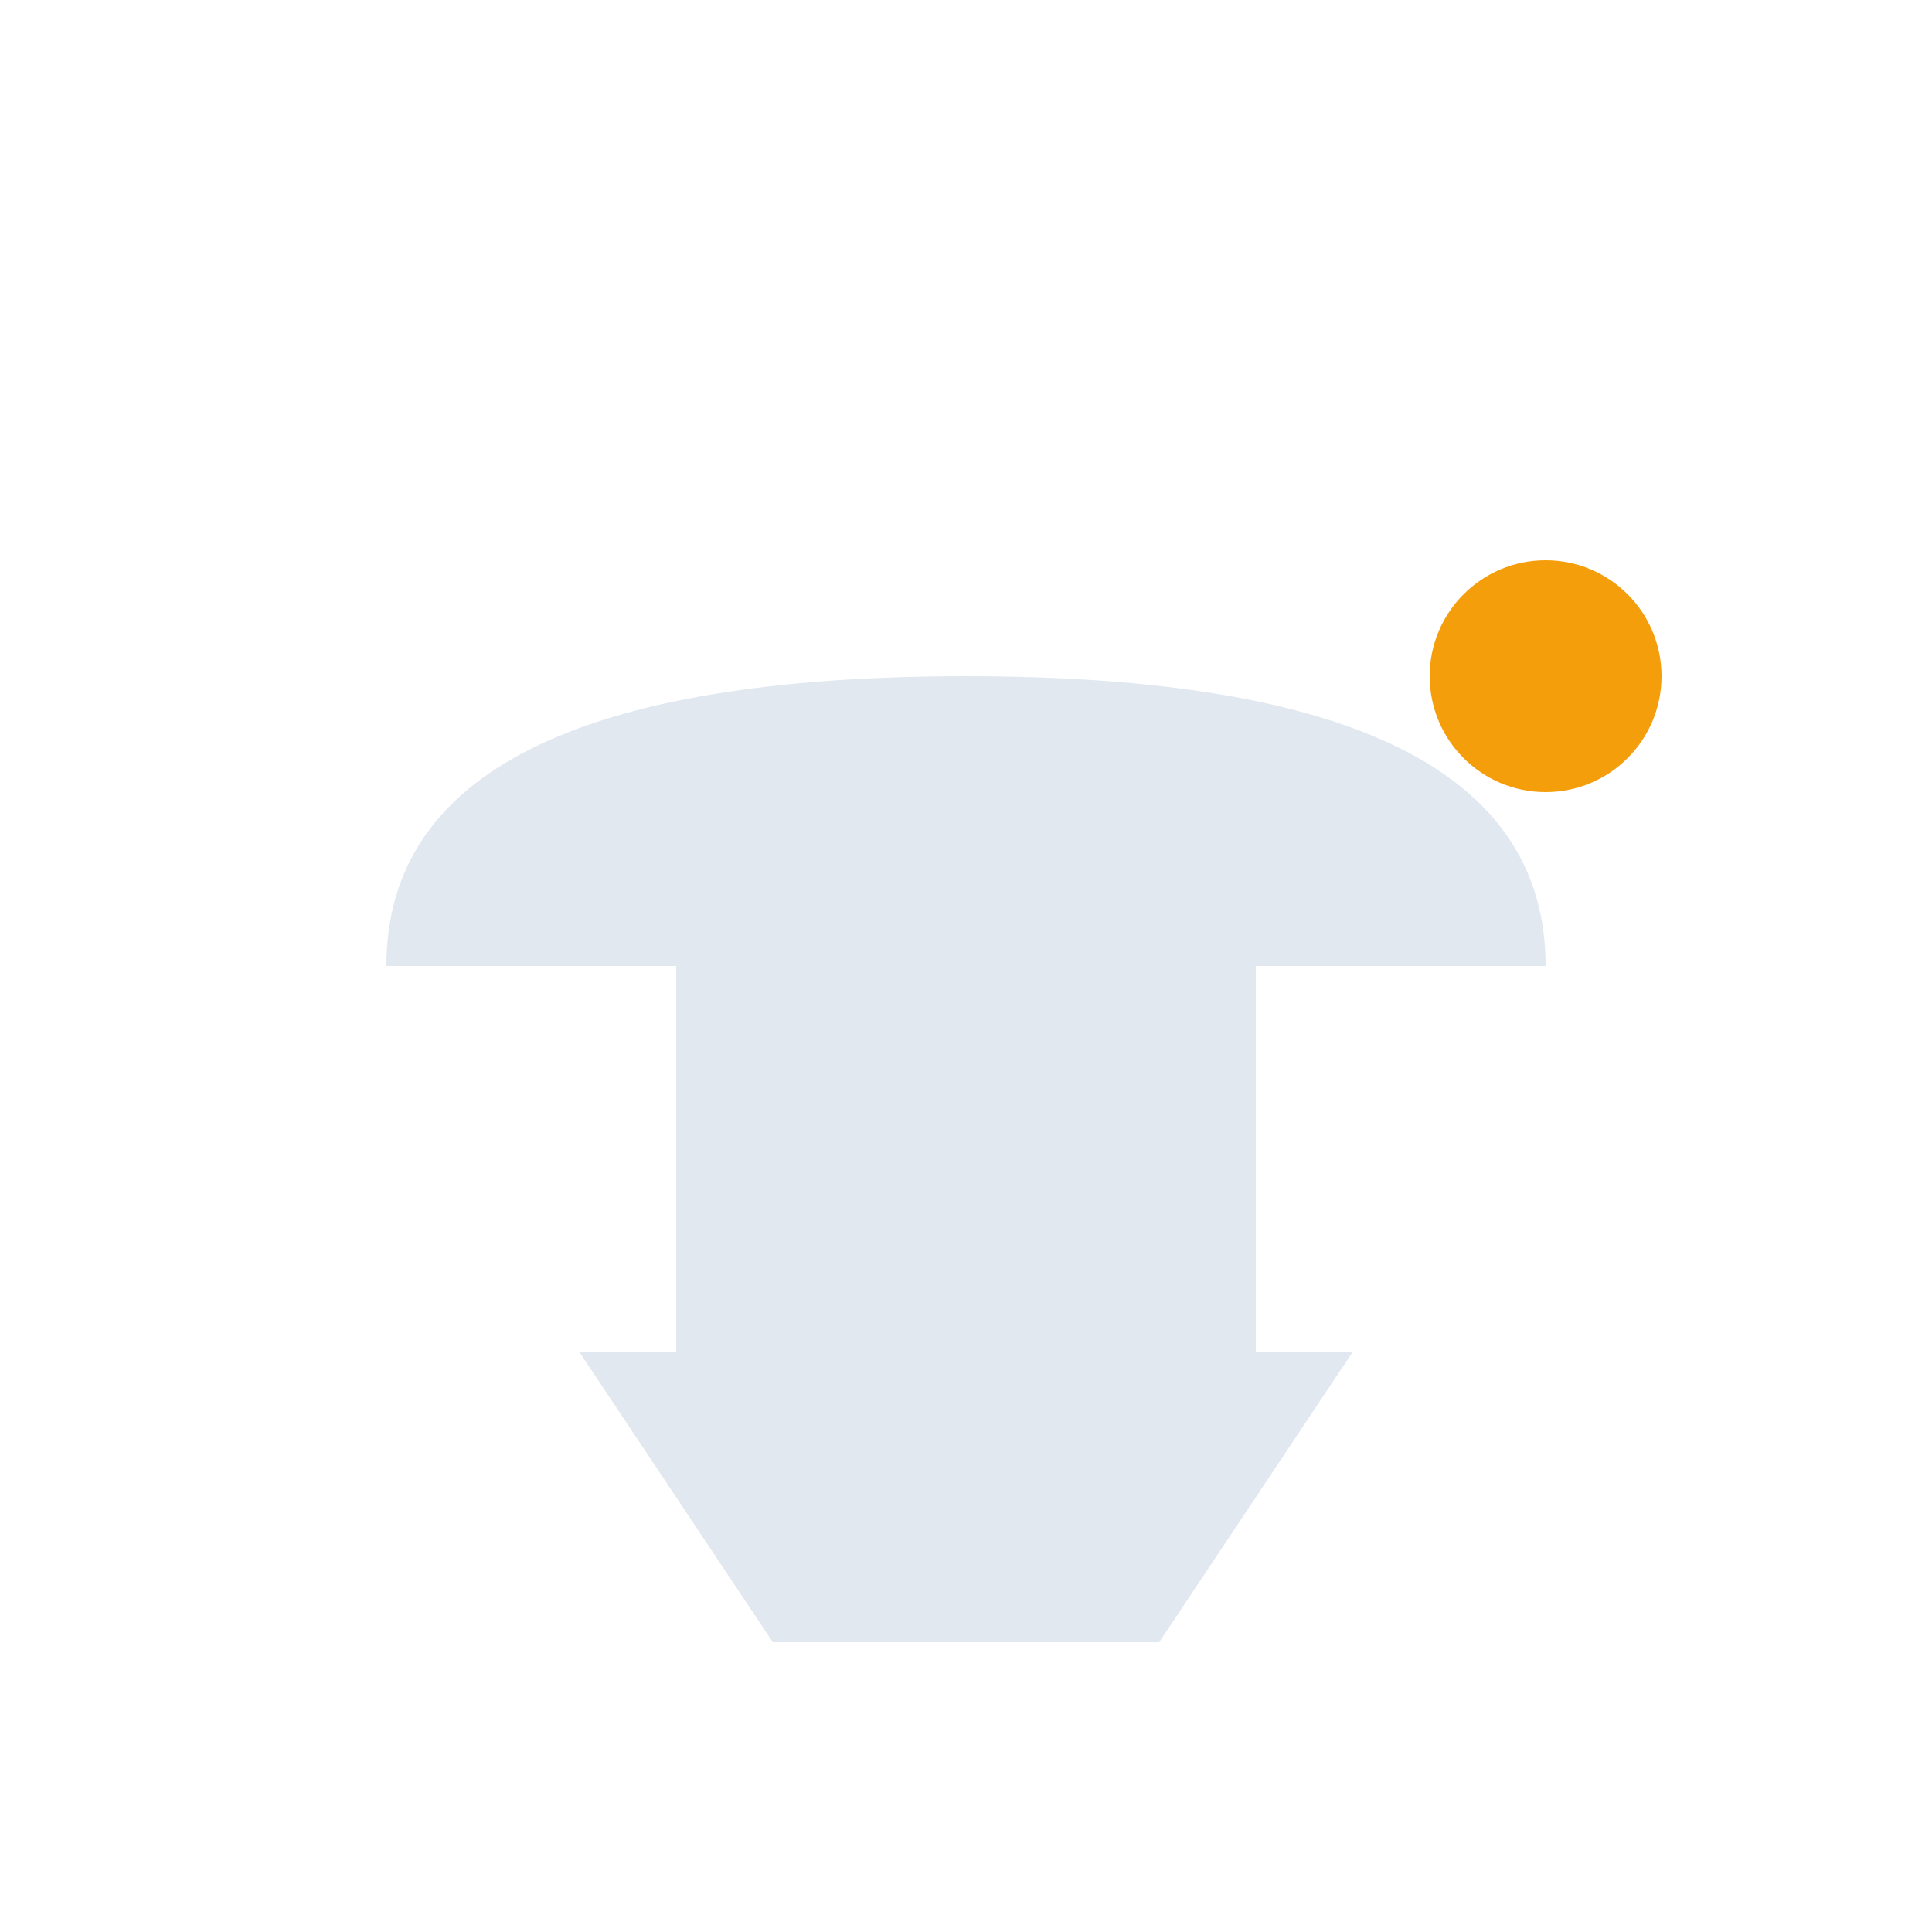
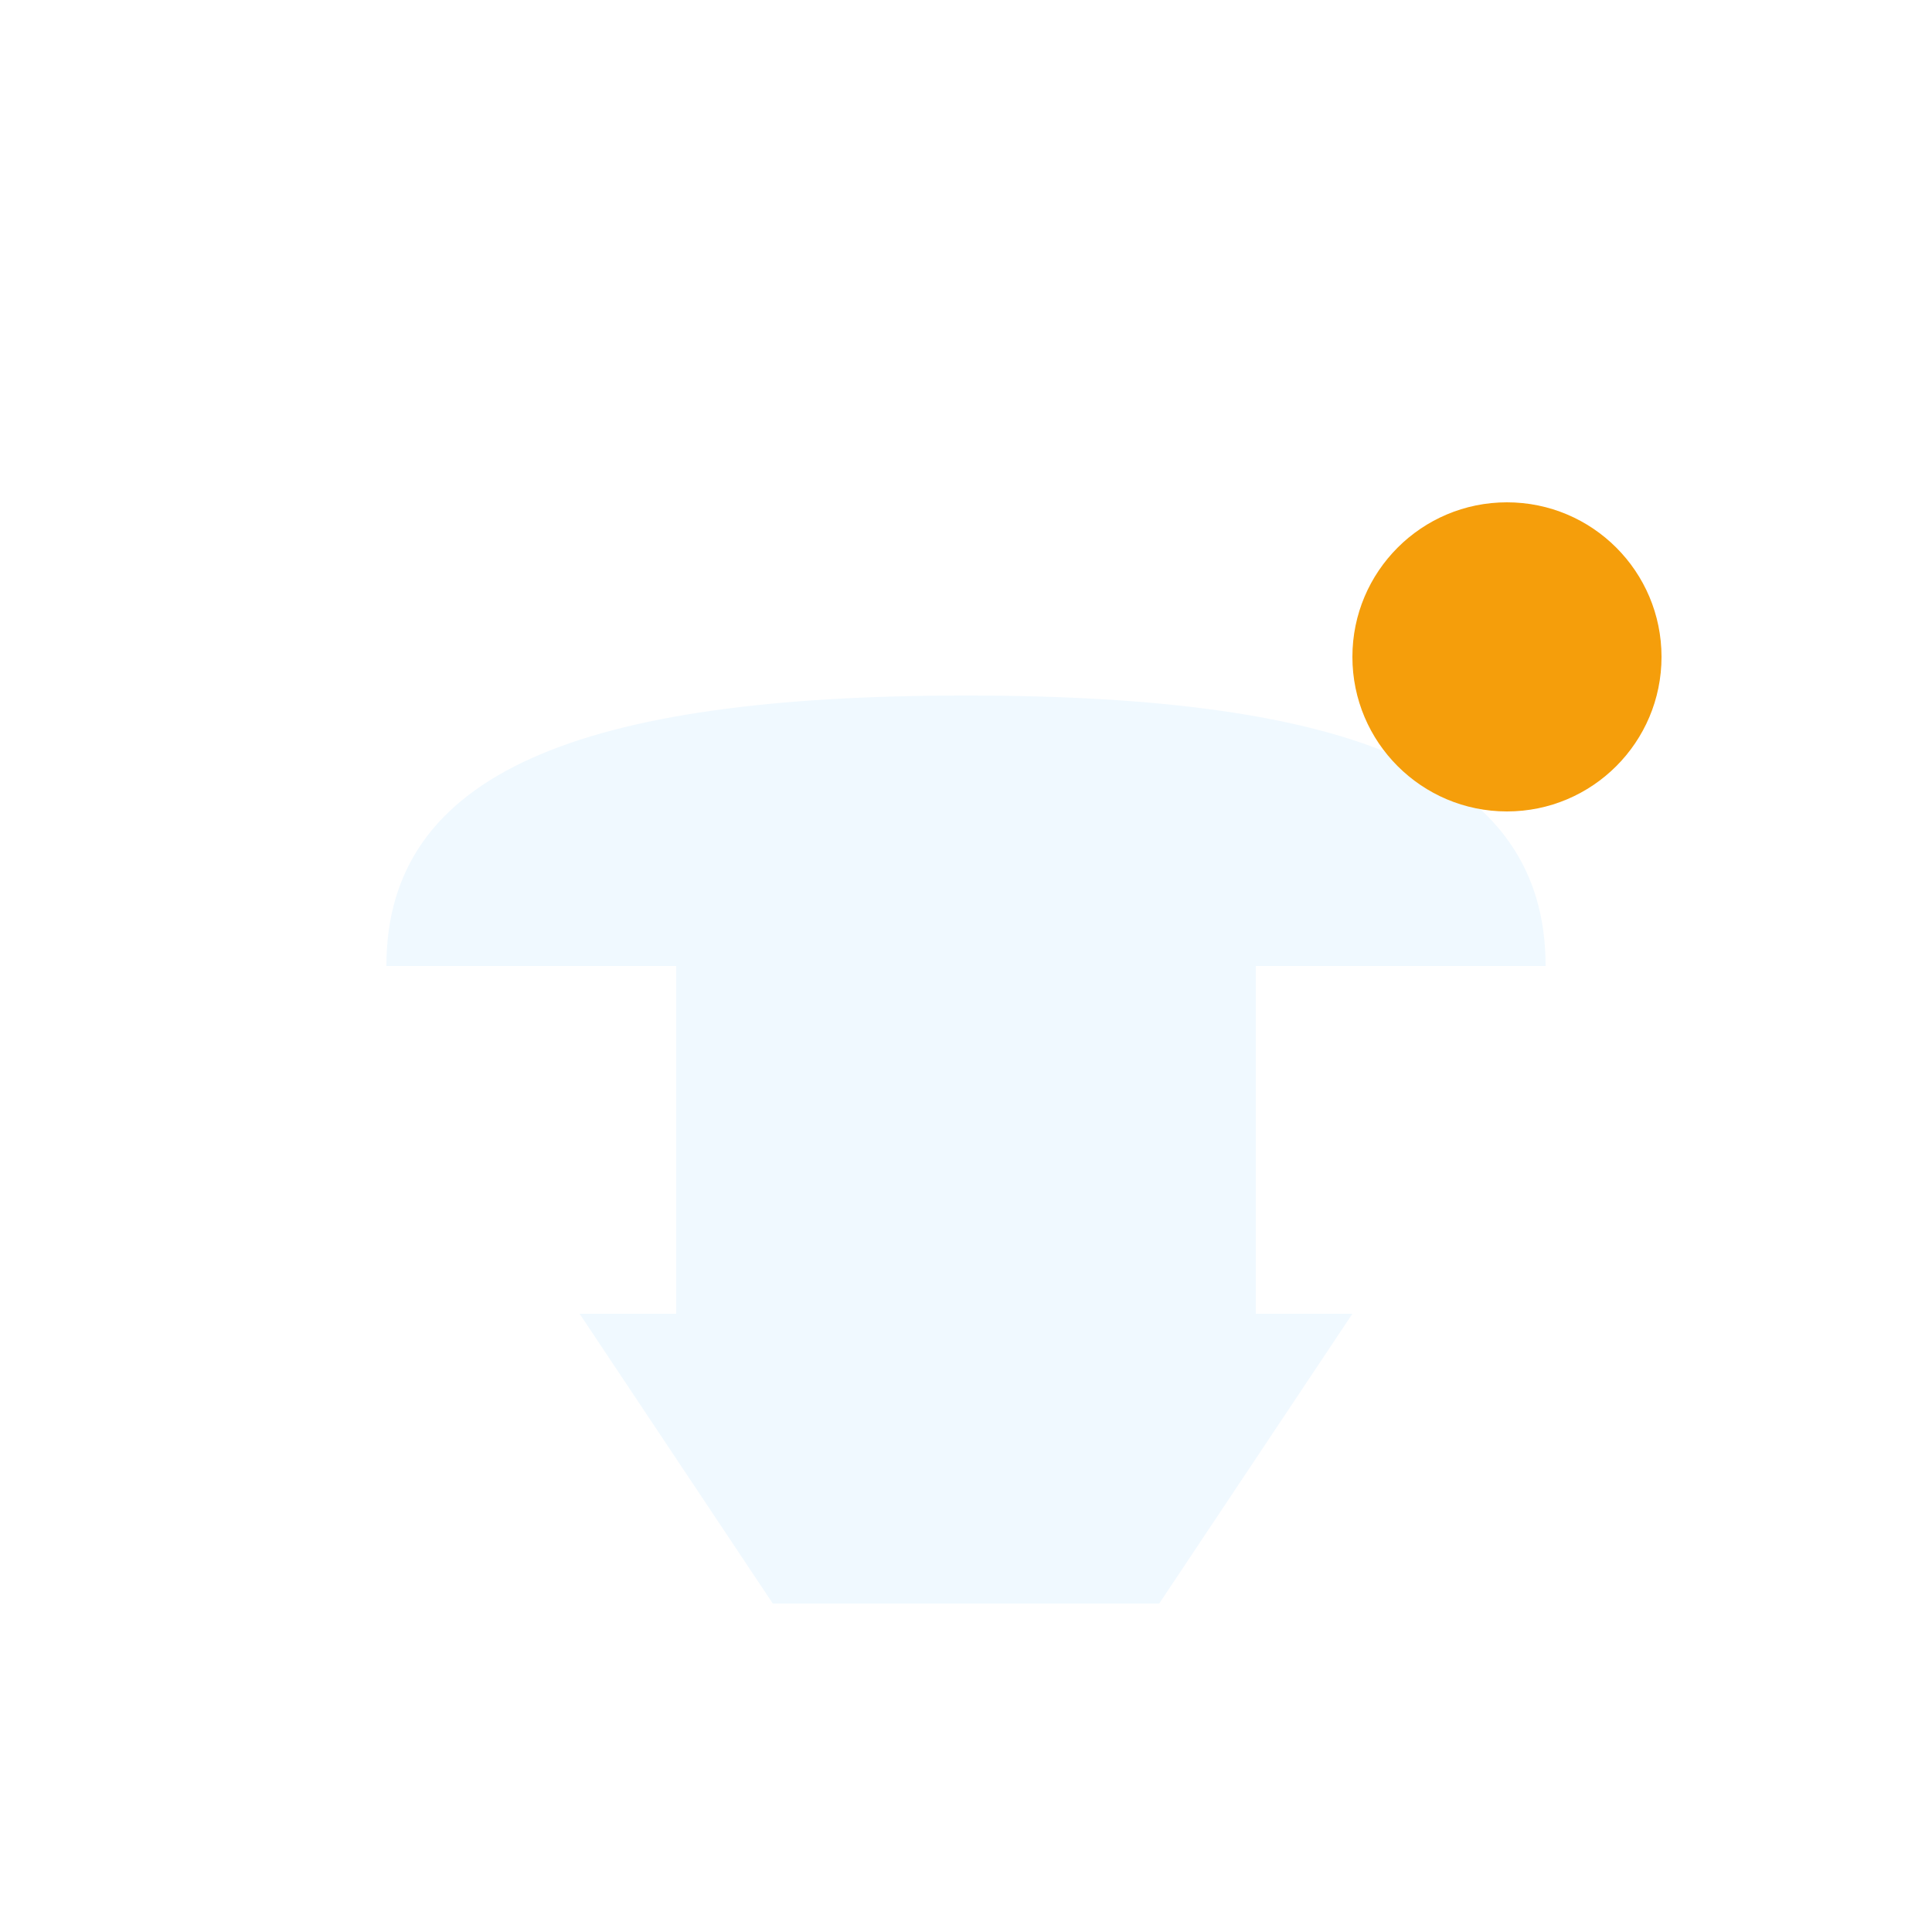
<svg xmlns="http://www.w3.org/2000/svg" width="100" height="100" viewBox="0 0 100 100" fill="none">
-   <path d="M30 70L40 85H60L70 70H30Z" fill="#e2e8f0" />
-   <path d="M35 50H65V70H35V50Z" fill="#e2e8f0" />
-   <path d="M20 50C20 40 30 35 50 35C70 35 80 40 80 50H20Z" fill="#e2e8f0" />
-   <circle cx="80" cy="35" r="6" fill="#f59e0b" />
+   <path d="M30 68L40 83H60L70 68H30Z" fill="#F0F9FF" />
+   <path d="M35 50H65V68H35V50Z" fill="#F0F9FF" />
+   <path d="M20 50C20 40 30 36 50 36C70 36 80 40 80 50H20Z" fill="#F0F9FF" />
+   <circle cx="78" cy="34" r="8" fill="#F59E0B" />
</svg>
